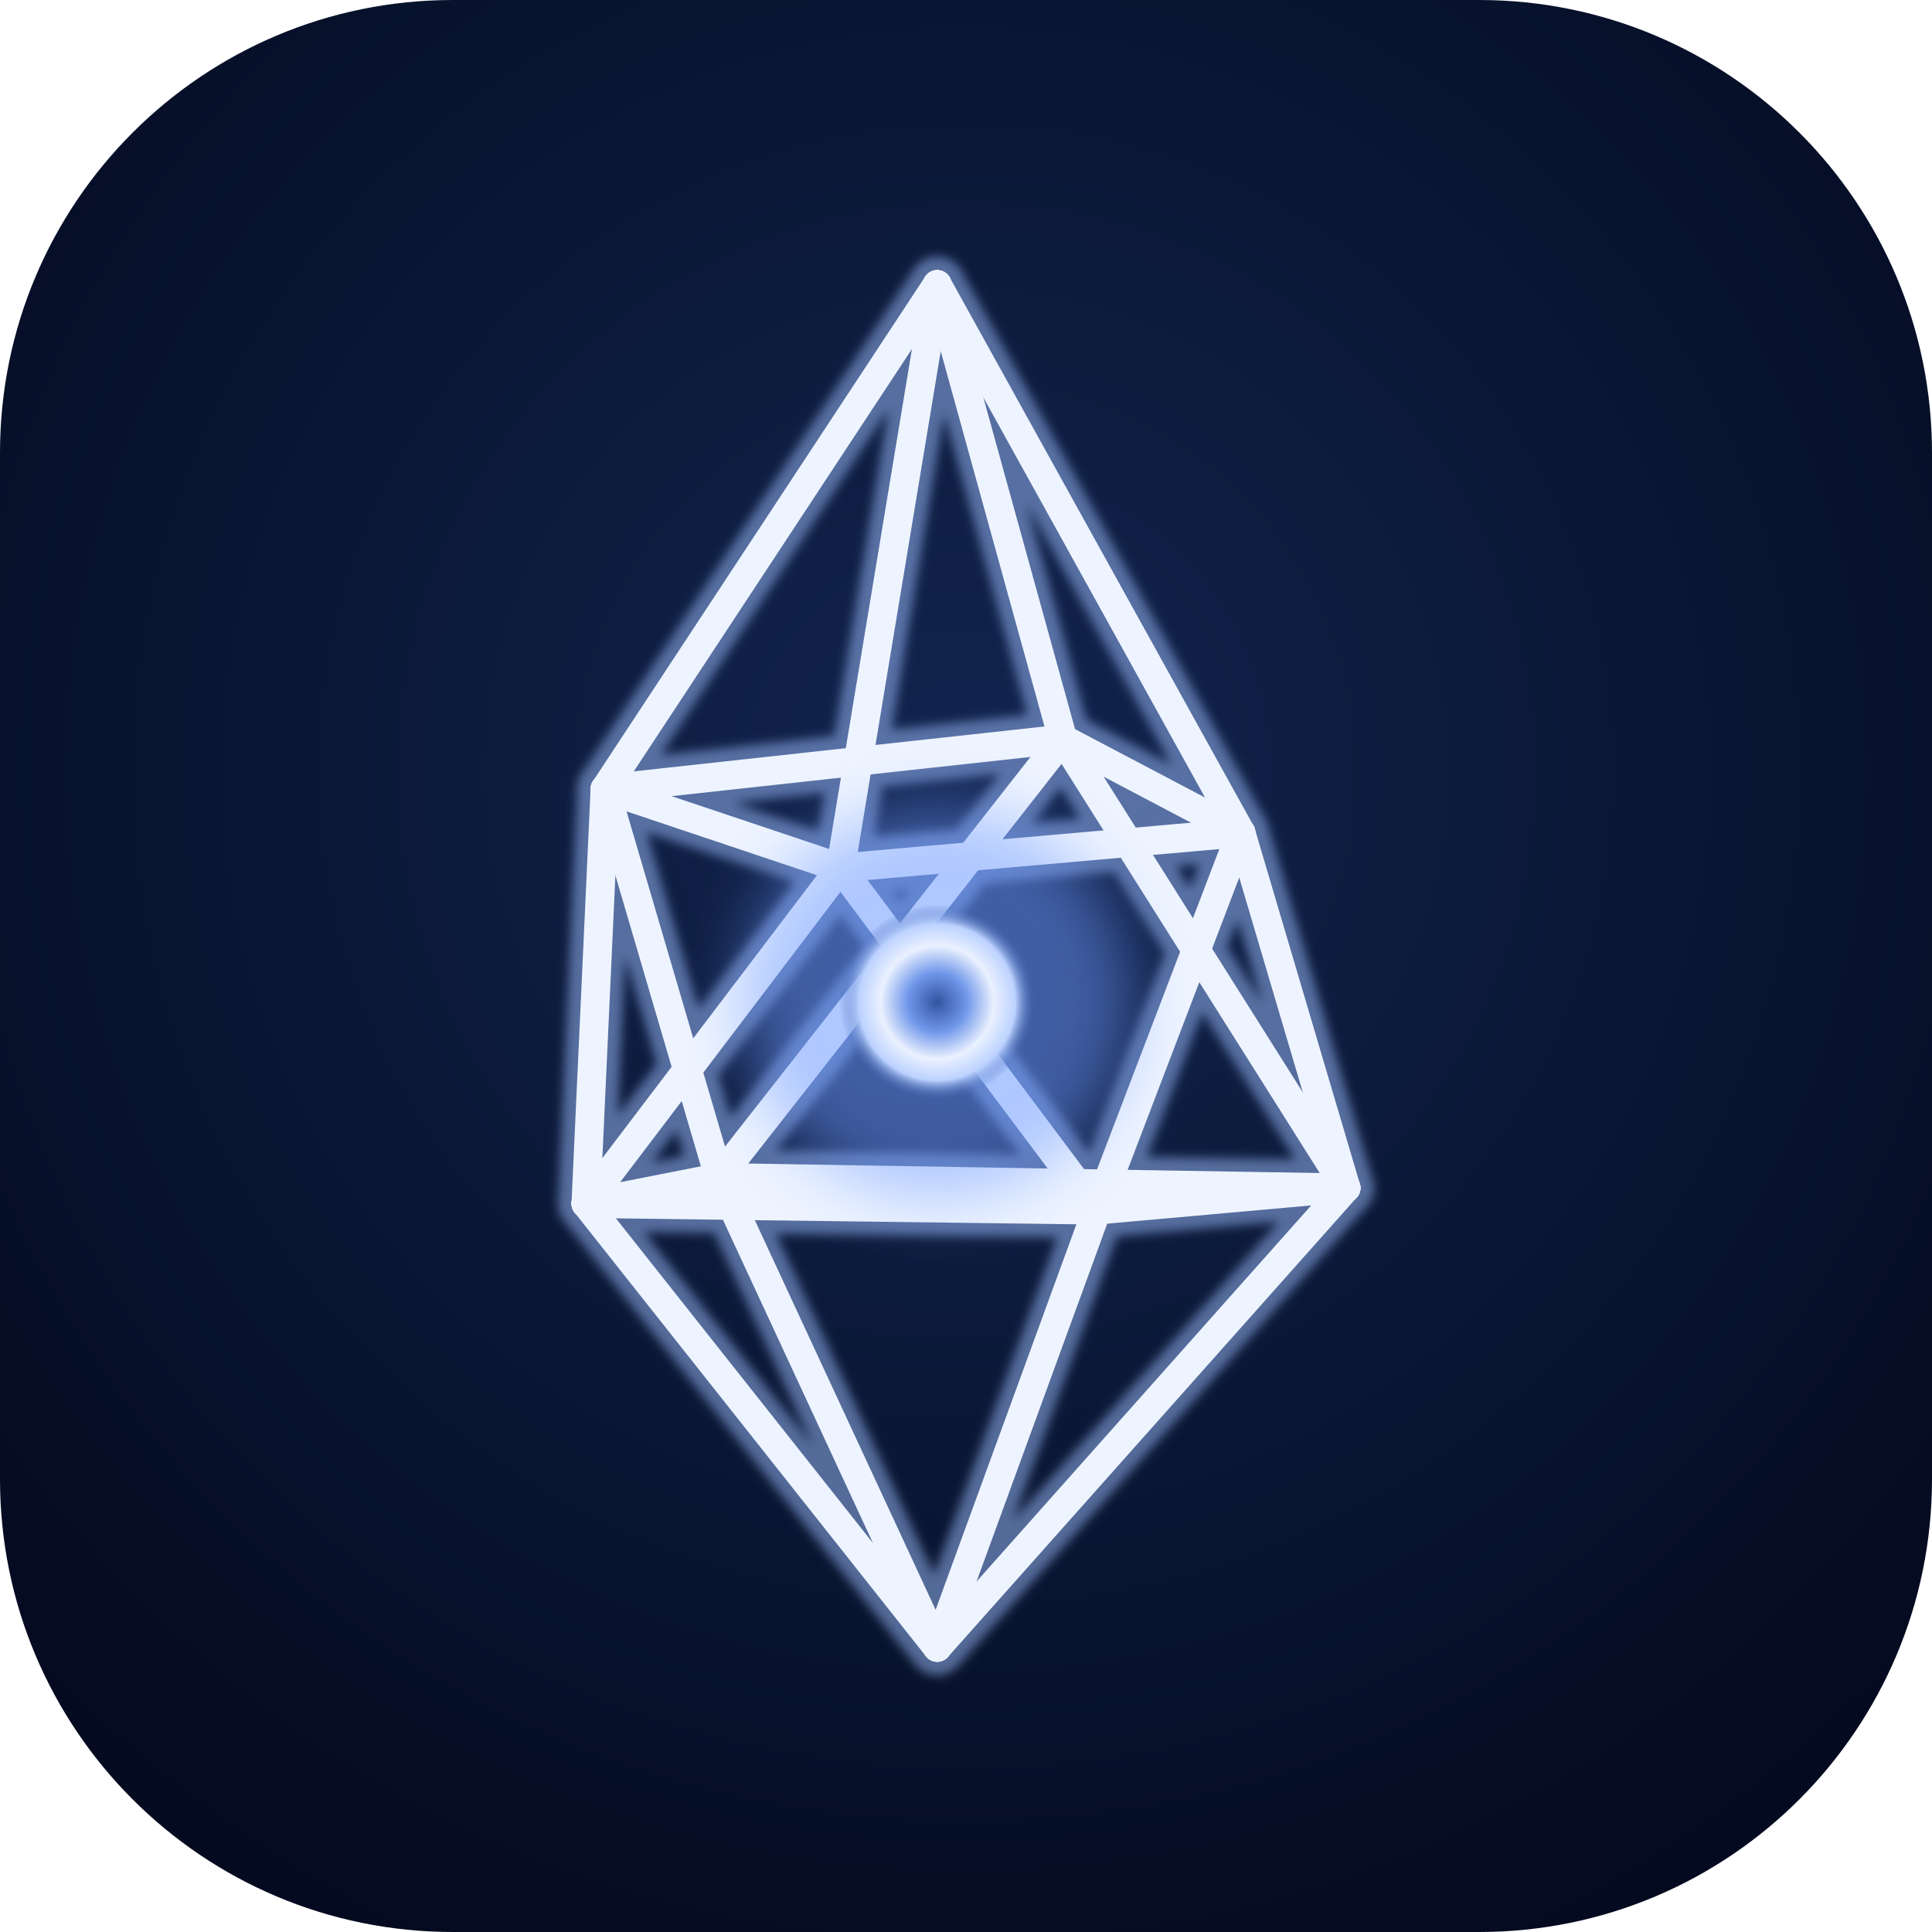
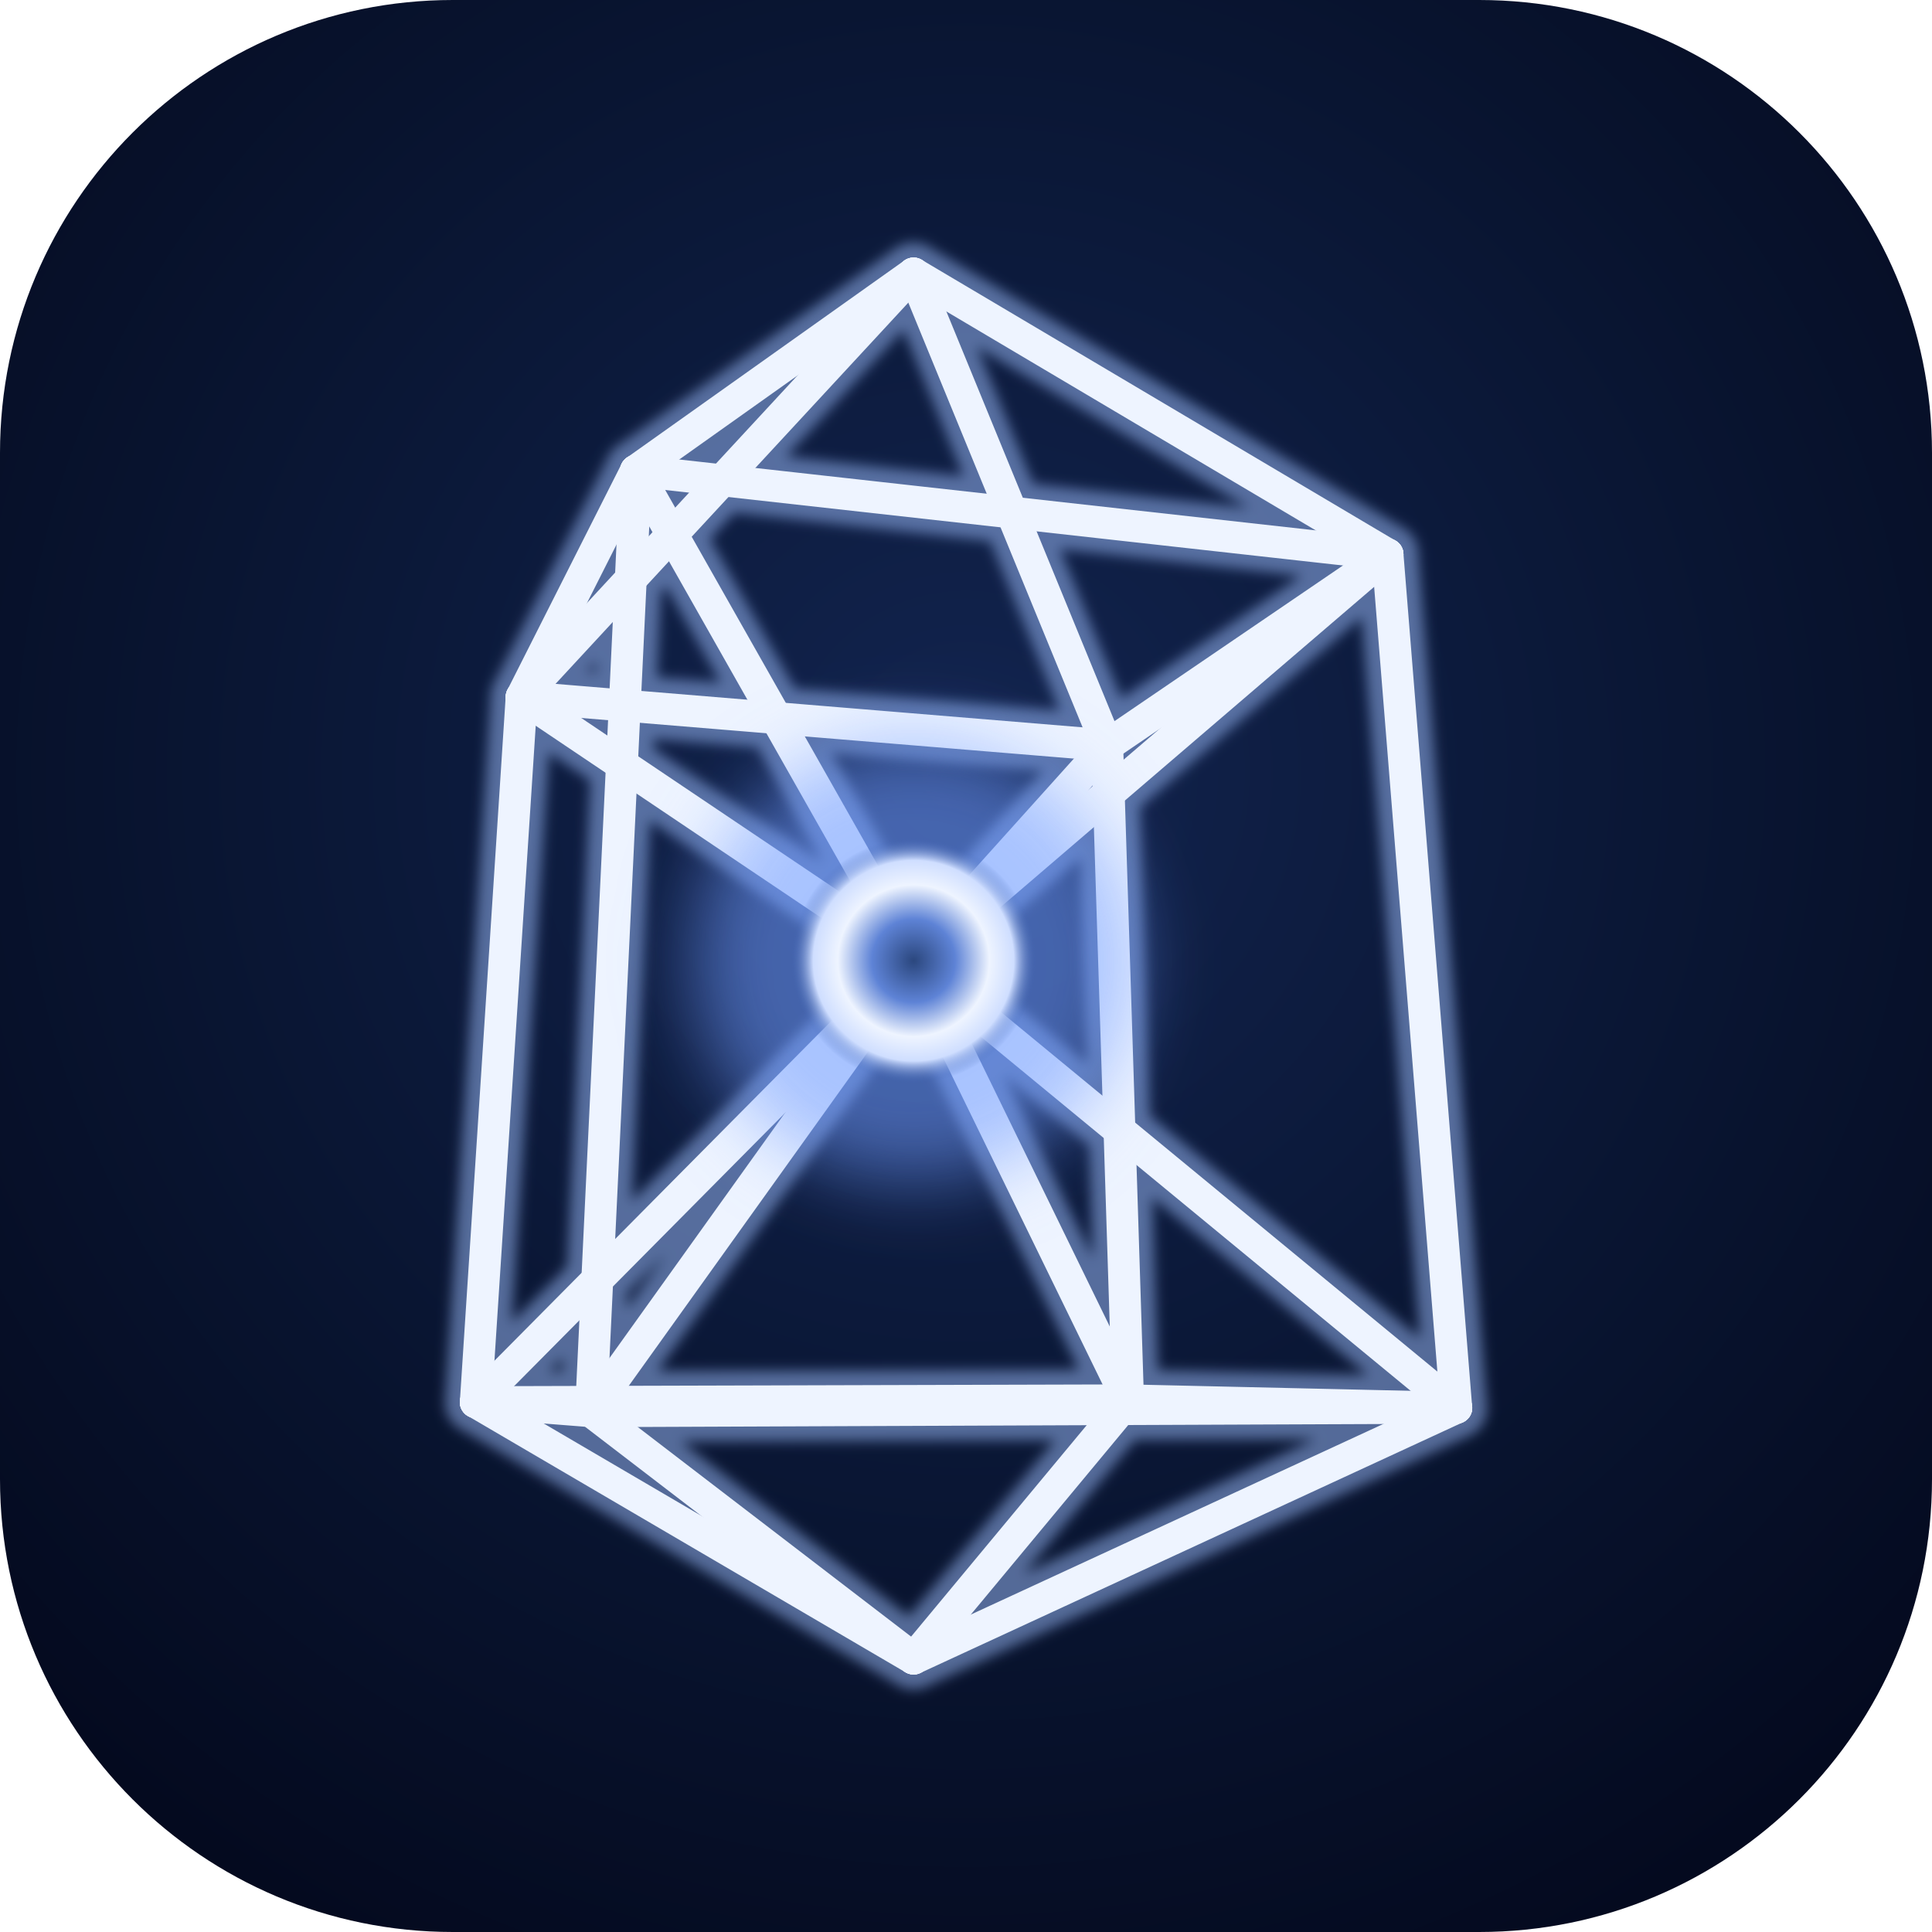
<svg xmlns="http://www.w3.org/2000/svg" viewBox="0 0 64 64">
  <defs>
    <radialGradient id="bg" cx="50%" cy="40%" r="75%">
      <stop offset="0%" stop-color="#12244f" />
      <stop offset="60%" stop-color="#08132e" />
      <stop offset="100%" stop-color="#03071a" />
    </radialGradient>
    <radialGradient id="orb" cx="50%" cy="50%" r="50%">
-       <stop offset="0%" stop-color="#3355a0" />
-       <stop offset="30%" stop-color="#6f96ea" />
-       <stop offset="58%" stop-color="#eaf1ff" />
-       <stop offset="80%" stop-color="#bcd2ff" />
+       <stop offset="0%" stop-color="#2b477e" />
+       <stop offset="34%" stop-color="#5e83d6" />
+       <stop offset="62%" stop-color="#eef4ff" />
+       <stop offset="82%" stop-color="#cfdeff" />
      <stop offset="100%" stop-color="#4066b8" stop-opacity="0" />
    </radialGradient>
    <filter id="halo" x="-200%" y="-200%" width="500%" height="500%">
      <feGaussianBlur stdDeviation="3" />
    </filter>
    <filter id="edge" x="-60%" y="-60%" width="220%" height="220%">
      <feGaussianBlur stdDeviation="0.5" />
    </filter>
  </defs>
  <rect width="64" height="64" rx="15" fill="url(#bg)" />
-   <g transform="translate(14.984 5.0) scale(0.3403)">
-     <g stroke="#9fc0ff" stroke-width="5.4" fill="none" stroke-linecap="round" stroke-linejoin="round" opacity="0.5" filter="url(#edge)">
-       <line x1="47.2" y1="13.0" x2="76.77" y2="66.37" />
-       <line x1="76.77" y1="66.37" x2="37.79" y2="69.8" />
-       <line x1="47.2" y1="145.67" x2="87.0" y2="100.94" />
-       <line x1="87.0" y1="100.94" x2="62.74" y2="103.11" />
-       <line x1="76.77" y1="66.37" x2="87.0" y2="100.94" />
-       <line x1="76.77" y1="66.37" x2="62.74" y2="103.11" />
-       <line x1="47.2" y1="13.0" x2="37.79" y2="69.8" />
-       <line x1="37.79" y1="69.8" x2="14.86" y2="62.11" />
-       <line x1="47.2" y1="145.67" x2="62.74" y2="103.11" />
-       <line x1="62.74" y1="103.11" x2="13.0" y2="102.47" />
-       <line x1="37.79" y1="69.8" x2="62.74" y2="103.11" />
-       <line x1="37.79" y1="69.8" x2="13.0" y2="102.47" />
-       <line x1="47.2" y1="13.0" x2="14.86" y2="62.11" />
-       <line x1="14.86" y1="62.11" x2="59.43" y2="57.24" />
-       <line x1="47.2" y1="145.67" x2="13.0" y2="102.47" />
-       <line x1="13.0" y1="102.47" x2="25.97" y2="99.92" />
-       <line x1="14.86" y1="62.11" x2="13.0" y2="102.47" />
-       <line x1="14.86" y1="62.11" x2="25.97" y2="99.92" />
-       <line x1="47.2" y1="13.0" x2="59.43" y2="57.24" />
-       <line x1="59.43" y1="57.24" x2="76.77" y2="66.37" />
-       <line x1="47.2" y1="145.67" x2="25.97" y2="99.92" />
-       <line x1="25.97" y1="99.92" x2="87.0" y2="100.94" />
-       <line x1="59.43" y1="57.24" x2="25.97" y2="99.92" />
-       <line x1="59.43" y1="57.24" x2="87.0" y2="100.94" />
+   <g transform="translate(11.701 5.0) scale(0.406)">
+     <g stroke="#9fc0ff" stroke-width="5" fill="none" stroke-linecap="round" stroke-linejoin="round" opacity="0.5" filter="url(#edge)">
+       <line x1="45.72" y1="10" x2="84.39" y2="32.92" />
+       <line x1="84.39" y1="32.92" x2="61.52" y2="48.5" />
+       <line x1="90" y1="102.55" x2="63.22" y2="101.94" />
+       <line x1="45.72" y1="123.01" x2="90" y2="102.55" />
+       <line x1="84.39" y1="32.92" x2="90" y2="102.55" />
+       <line x1="84.39" y1="32.92" x2="45.72" y2="66.07" />
+       <line x1="45.72" y1="66.07" x2="90" y2="102.55" />
+       <line x1="45.72" y1="10" x2="61.52" y2="48.5" />
+       <line x1="61.52" y1="48.5" x2="13.74" y2="44.56" />
+       <line x1="63.22" y1="101.94" x2="10" y2="102.09" />
+       <line x1="45.72" y1="123.01" x2="63.22" y2="101.94" />
+       <line x1="61.52" y1="48.5" x2="63.22" y2="101.94" />
+       <line x1="61.52" y1="48.5" x2="45.72" y2="66.07" />
+       <line x1="45.72" y1="66.07" x2="63.22" y2="101.94" />
+       <line x1="45.72" y1="10" x2="13.74" y2="44.56" />
+       <line x1="13.74" y1="44.56" x2="23.07" y2="26.09" />
+       <line x1="10" y1="102.09" x2="19.4" y2="102.83" />
+       <line x1="45.72" y1="123.01" x2="10" y2="102.09" />
+       <line x1="13.74" y1="44.56" x2="10" y2="102.09" />
+       <line x1="13.74" y1="44.56" x2="45.72" y2="66.07" />
+       <line x1="45.72" y1="66.07" x2="10" y2="102.09" />
+       <line x1="45.72" y1="10" x2="23.07" y2="26.09" />
+       <line x1="23.07" y1="26.09" x2="84.39" y2="32.92" />
+       <line x1="19.4" y1="102.83" x2="90" y2="102.55" />
+       <line x1="45.72" y1="123.01" x2="19.4" y2="102.83" />
+       <line x1="23.07" y1="26.09" x2="19.4" y2="102.83" />
+       <line x1="23.07" y1="26.09" x2="45.72" y2="66.07" />
+       <line x1="45.72" y1="66.07" x2="19.4" y2="102.83" />
    </g>
-     <g stroke="#eef4ff" stroke-width="2.8" fill="none" stroke-linecap="round" stroke-linejoin="round">
-       <line x1="47.2" y1="13.0" x2="76.77" y2="66.37" />
-       <line x1="76.77" y1="66.37" x2="37.79" y2="69.8" />
-       <line x1="47.2" y1="145.67" x2="87.0" y2="100.94" />
-       <line x1="87.0" y1="100.94" x2="62.74" y2="103.11" />
-       <line x1="76.77" y1="66.37" x2="87.0" y2="100.94" />
-       <line x1="76.77" y1="66.37" x2="62.74" y2="103.11" />
-       <line x1="47.2" y1="13.0" x2="37.79" y2="69.8" />
-       <line x1="37.79" y1="69.8" x2="14.86" y2="62.11" />
-       <line x1="47.2" y1="145.67" x2="62.74" y2="103.11" />
-       <line x1="62.74" y1="103.11" x2="13.0" y2="102.47" />
-       <line x1="37.79" y1="69.8" x2="62.74" y2="103.11" />
-       <line x1="37.79" y1="69.8" x2="13.0" y2="102.47" />
-       <line x1="47.2" y1="13.0" x2="14.86" y2="62.11" />
-       <line x1="14.86" y1="62.11" x2="59.43" y2="57.24" />
-       <line x1="47.2" y1="145.67" x2="13.0" y2="102.47" />
-       <line x1="13.0" y1="102.47" x2="25.97" y2="99.92" />
-       <line x1="14.86" y1="62.11" x2="13.0" y2="102.47" />
-       <line x1="14.86" y1="62.11" x2="25.97" y2="99.92" />
-       <line x1="47.2" y1="13.0" x2="59.43" y2="57.24" />
-       <line x1="59.43" y1="57.24" x2="76.77" y2="66.37" />
-       <line x1="47.2" y1="145.67" x2="25.97" y2="99.92" />
-       <line x1="25.97" y1="99.92" x2="87.0" y2="100.94" />
-       <line x1="59.43" y1="57.24" x2="25.97" y2="99.92" />
-       <line x1="59.43" y1="57.24" x2="87.0" y2="100.94" />
+     <g stroke="#eef4ff" stroke-width="2.6" fill="none" stroke-linecap="round" stroke-linejoin="round">
+       <line x1="45.72" y1="10" x2="84.39" y2="32.92" />
+       <line x1="84.39" y1="32.92" x2="61.52" y2="48.5" />
+       <line x1="90" y1="102.55" x2="63.22" y2="101.94" />
+       <line x1="45.72" y1="123.01" x2="90" y2="102.55" />
+       <line x1="84.39" y1="32.92" x2="90" y2="102.55" />
+       <line x1="84.39" y1="32.92" x2="45.72" y2="66.07" />
+       <line x1="45.72" y1="66.07" x2="90" y2="102.55" />
+       <line x1="45.72" y1="10" x2="61.52" y2="48.5" />
+       <line x1="61.52" y1="48.5" x2="13.74" y2="44.56" />
+       <line x1="63.22" y1="101.94" x2="10" y2="102.09" />
+       <line x1="45.72" y1="123.01" x2="63.22" y2="101.94" />
+       <line x1="61.52" y1="48.5" x2="63.22" y2="101.94" />
+       <line x1="61.52" y1="48.5" x2="45.72" y2="66.07" />
+       <line x1="45.72" y1="66.07" x2="63.22" y2="101.94" />
+       <line x1="45.72" y1="10" x2="13.74" y2="44.56" />
+       <line x1="13.74" y1="44.56" x2="23.07" y2="26.09" />
+       <line x1="10" y1="102.09" x2="19.4" y2="102.83" />
+       <line x1="45.72" y1="123.01" x2="10" y2="102.09" />
+       <line x1="13.74" y1="44.56" x2="10" y2="102.09" />
+       <line x1="13.74" y1="44.56" x2="45.72" y2="66.07" />
+       <line x1="45.72" y1="66.07" x2="10" y2="102.09" />
+       <line x1="45.72" y1="10" x2="23.07" y2="26.09" />
+       <line x1="23.07" y1="26.09" x2="84.39" y2="32.92" />
+       <line x1="19.4" y1="102.83" x2="90" y2="102.55" />
+       <line x1="45.72" y1="123.01" x2="19.4" y2="102.83" />
+       <line x1="23.07" y1="26.09" x2="19.4" y2="102.83" />
+       <line x1="23.07" y1="26.09" x2="45.72" y2="66.07" />
+       <line x1="45.72" y1="66.07" x2="19.4" y2="102.83" />
    </g>
-     <circle cx="47.2" cy="82.87" r="19" fill="#6f9bff" opacity="0.5" filter="url(#halo)" />
-     <circle cx="47.2" cy="82.87" r="9.5" fill="url(#orb)" />
+     <circle cx="45.72" cy="66.07" r="18" fill="#6f9bff" opacity="0.55" filter="url(#halo)" />
+     <circle cx="45.72" cy="66.07" r="10" fill="url(#orb)" />
  </g>
</svg>
